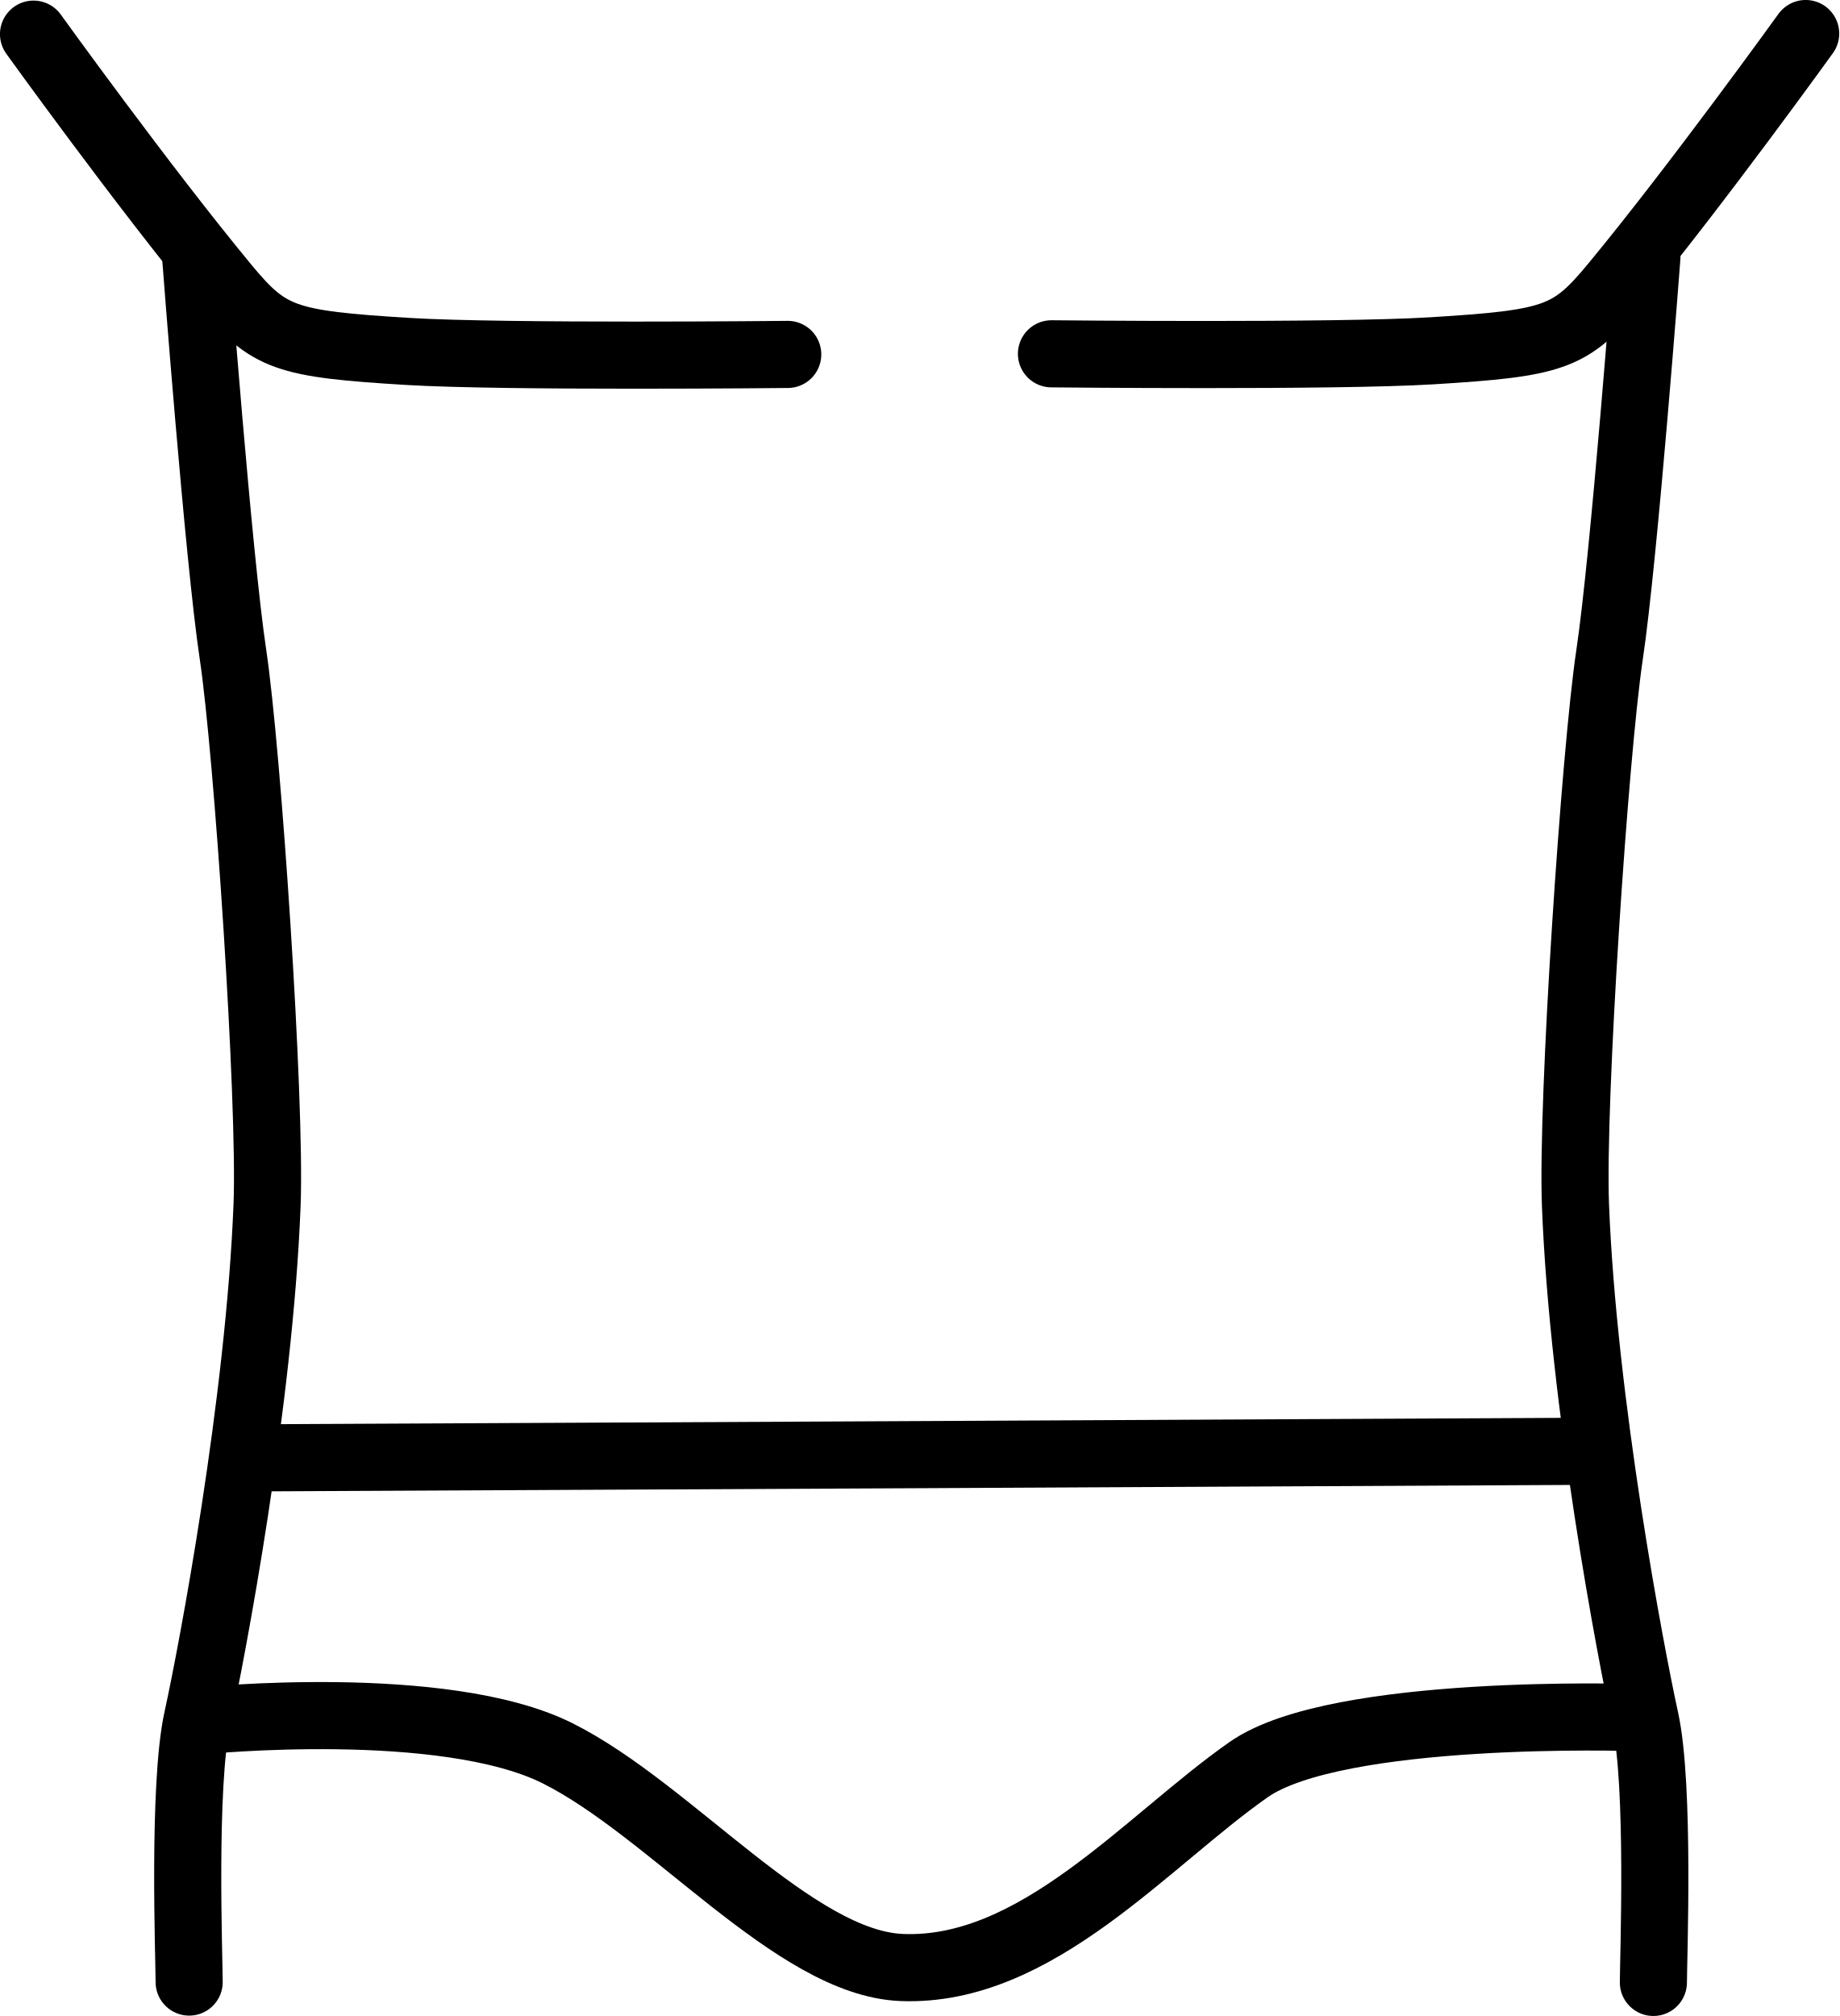
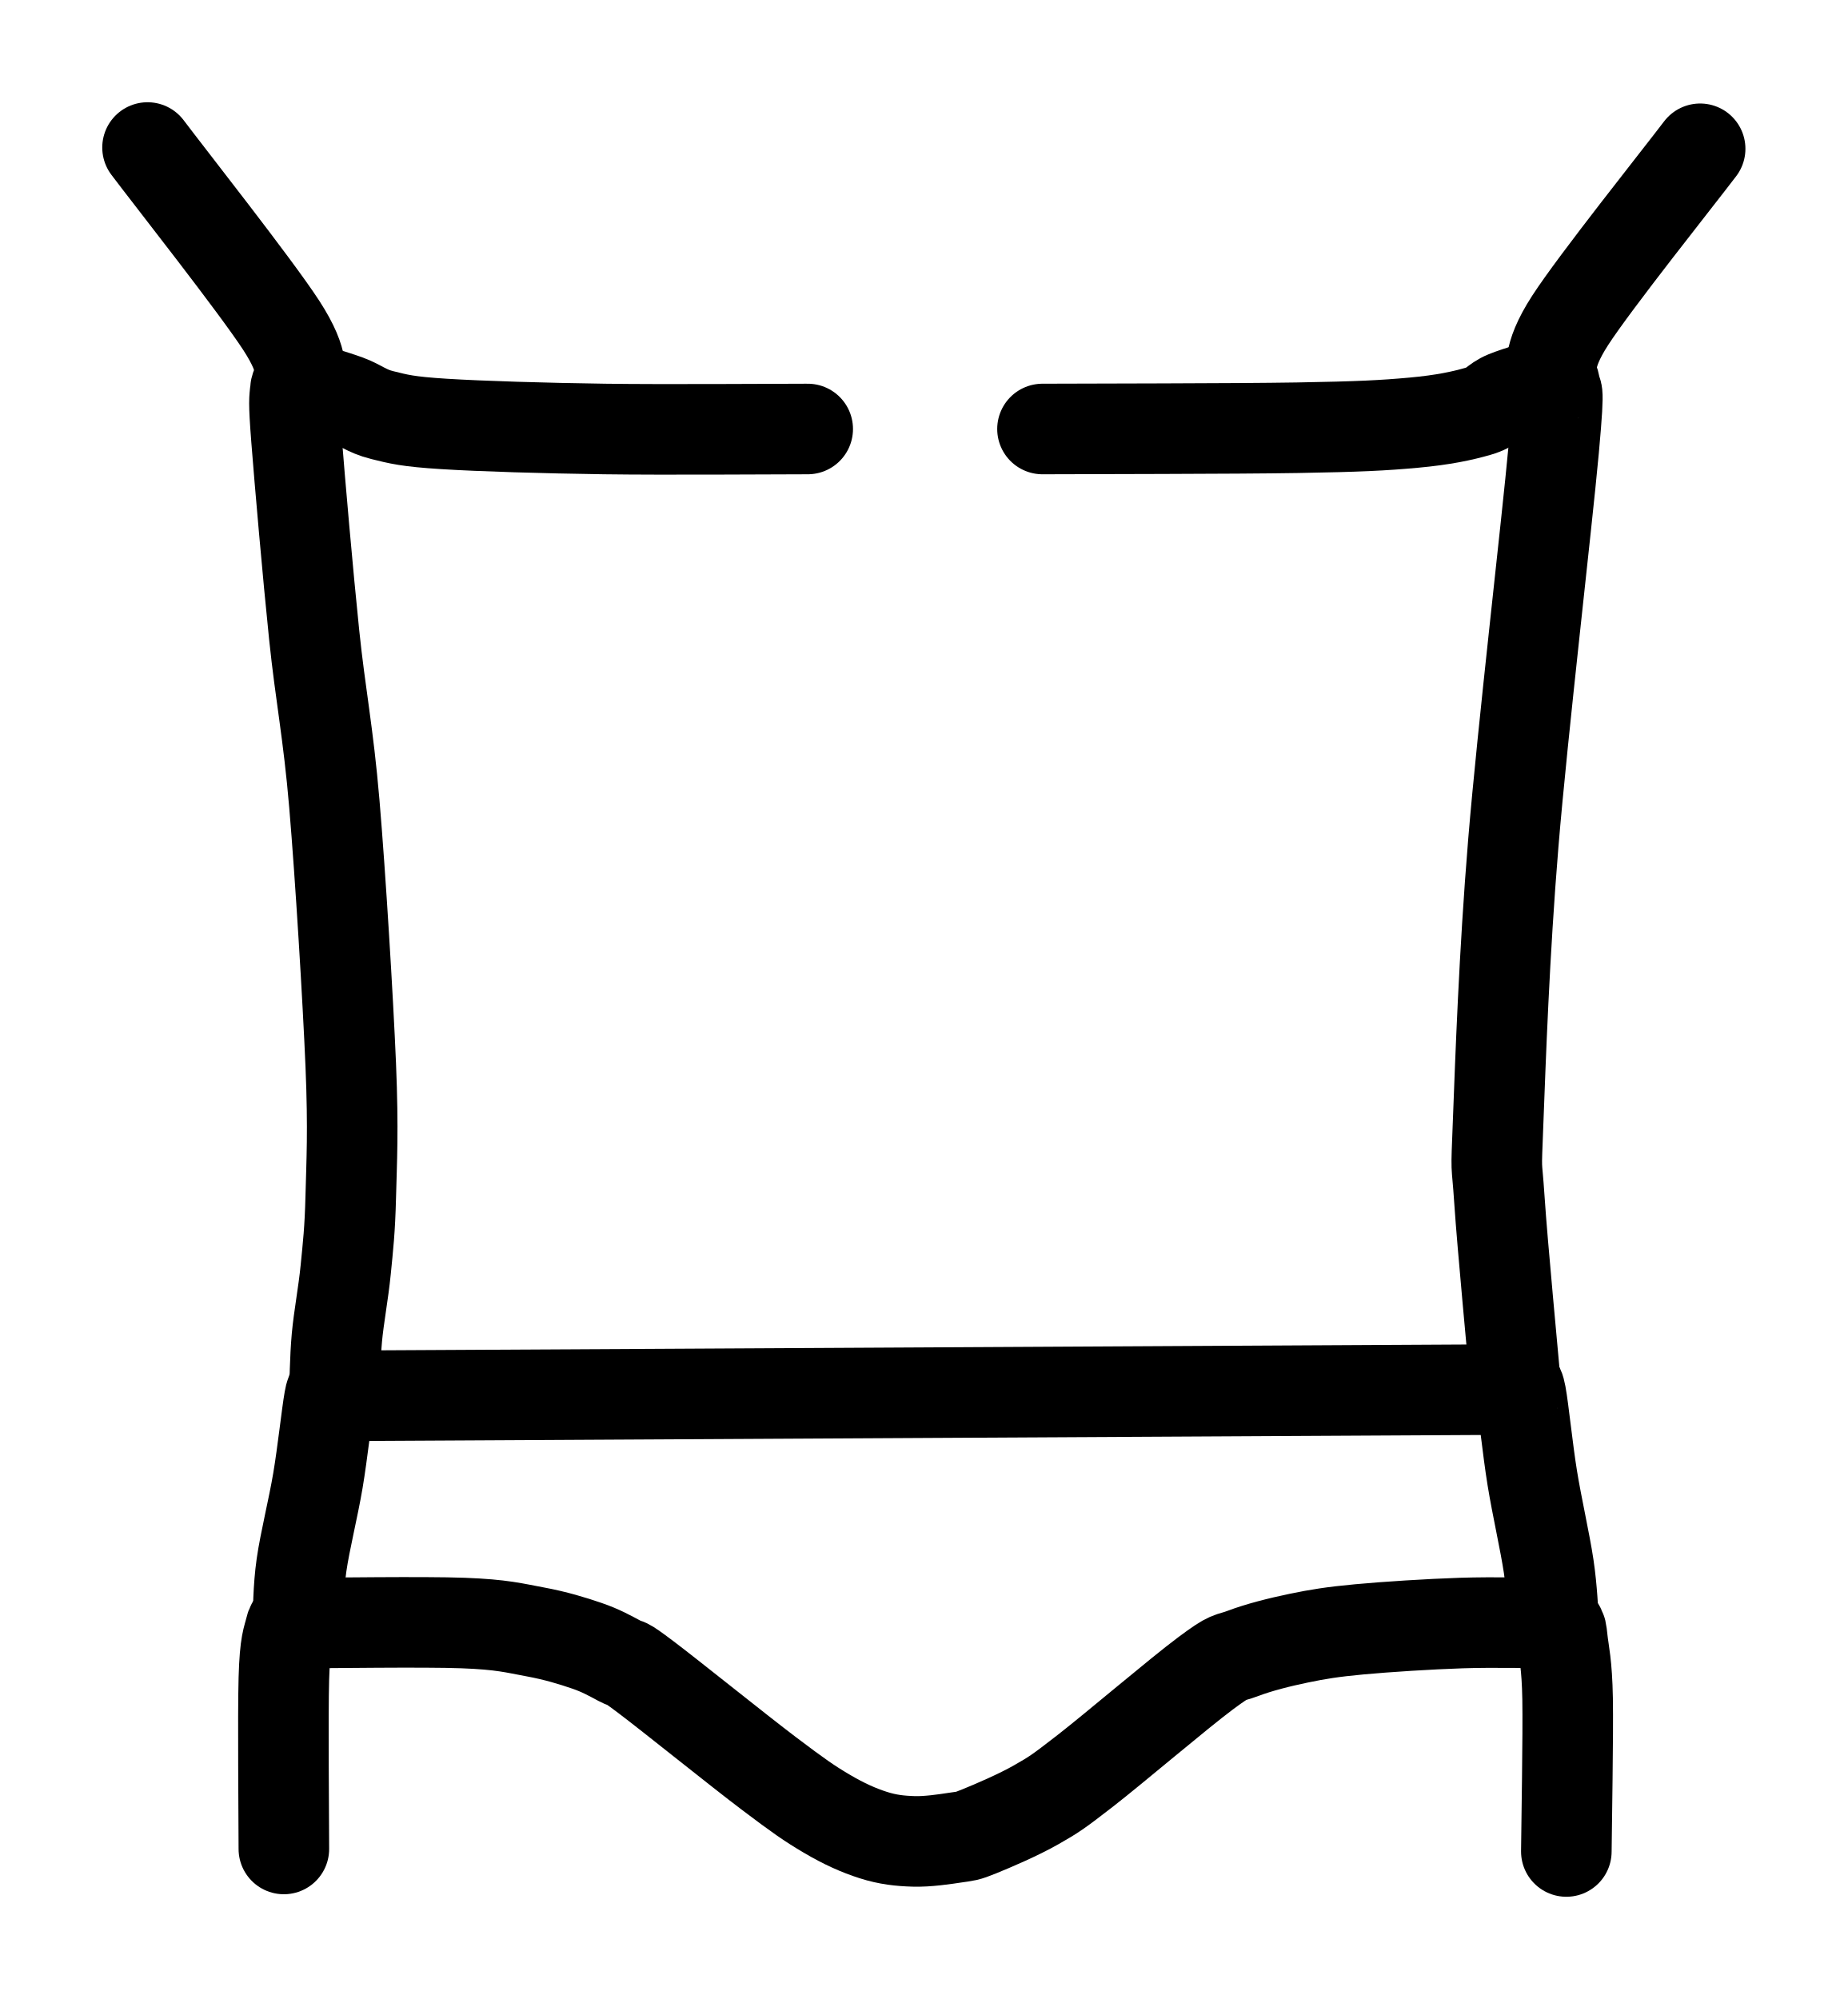
- <svg xmlns="http://www.w3.org/2000/svg" width="36.258mm" height="39.738mm" viewBox="0 0 36.258 39.738" version="1.1">
-   <g fill="none" stroke="currentColor" stroke-width="1.323" stroke-linecap="round" stroke-linejoin="round">
-     <path d="m 0.661,0.673 c 0,0 2.156,2.996 3.776,4.956 0.86,1.04 1.18,1.15 3.599,1.298 1.914,0.117 7.493,0.059 7.493,0.059" />
-     <path d="m 35.596,0.661 c 0,0 -2.156,2.996 -3.776,4.956 -0.86,1.04 -1.18,1.15 -3.599,1.298 -1.914,0.117 -7.493,0.059 -7.493,0.059" />
-     <path d="m 3.729,39.069 c 0,-0.448 -0.128,-3.871 0.16,-5.183 C 4.176,32.582 5.115,27.627 5.265,23.746 5.344,21.7 4.881,14.82 4.593,12.901 4.305,10.982 3.857,5.063 3.857,5.063" />
-     <path d="m 32.594,39.076 c 0,-0.448 0.128,-3.871 -0.16,-5.183 -0.287,-1.305 -1.226,-6.26 -1.376,-10.141 -0.079,-2.046 0.384,-8.925 0.672,-10.845 0.288,-1.919 0.736,-7.838 0.736,-7.838" />
-     <path d="m 5.041,28.736 c 0.608,0 26.041,-0.128 26.041,-0.128" />
-     <path d="m 3.985,33.919 c 0,0 4.767,-0.48 7.006,0.64 2.239,1.12 4.676,4.137 6.782,4.223 2.662,0.108 4.831,-2.495 6.846,-3.903 1.74,-1.215 7.582,-1.024 7.582,-1.024" />
+ <svg xmlns="http://www.w3.org/2000/svg" viewBox="-93.88 -93.88 1463.75 1583.75">
+   <g fill="none" stroke="currentColor" stroke-width="71.75" stroke-linecap="round" stroke-linejoin="round">
+     <path d="M 1147.00 1373.00 C 1147.17 1352.83 1148.50 1279.83 1148.00 1252.00 C 1147.50 1224.17 1145.00 1215.33 1144.00 1206.00 C 1143.00 1196.67 1143.00 1198.33 1142.00 1196.00 C 1141.00 1193.67 1138.67 1192.67 1138.00 1192.00" />
+     <path d="M 142.00 1191.00 C 142.50 1183.50 142.33 1164.67 145.00 1146.00 C 147.67 1127.33 154.33 1100.83 158.00 1079.00 C 161.67 1057.17 165.00 1026.17 167.00 1015.00 C 169.00 1003.83 169.50 1012.50 170.00 1012.00" />
+     <path d="M 546.00 246.00 C 519.17 246.00 433.00 246.67 385.00 246.00 C 337.00 245.33 287.33 243.83 258.00 242.00 C 228.67 240.17 221.83 238.17 209.00 235.00 C 196.17 231.83 191.50 226.83 181.00 223.00 C 170.50 219.17 151.83 213.83 146.00 212.00" />
+     <path d="M 732.00 246.00 C 765.67 245.83 885.00 245.83 934.00 245.00 C 983.00 244.17 1002.17 243.17 1026.00 241.00 C 1049.83 238.83 1064.83 235.50 1077.00 232.00 C 1089.17 228.50 1089.67 223.83 1099.00 220.00 C 1108.33 216.17 1127.33 210.83 1133.00 209.00" />
+     <path d="M 1134.00 209.00 C 1134.67 209.67 1137.50 204.17 1138.00 213.00 C 1138.50 221.83 1142.50 201.83 1137.00 262.00 C 1131.50 322.17 1112.33 485.33 1105.00 574.00 C 1097.67 662.67 1094.83 746.83 1093.00 794.00 C 1091.17 841.17 1091.67 821.67 1094.00 857.00 C 1096.33 892.33 1104.83 981.17 1107.00 1006.00" />
+     <path d="M 144.00 212.00 C 143.33 212.67 140.50 209.00 140.00 216.00 C 139.50 223.00 138.50 221.83 141.00 254.00 C 143.50 286.17 150.00 360.83 155.00 409.00 C 160.00 457.17 166.17 486.17 171.00 543.00 C 175.83 599.83 181.83 698.17 184.00 750.00 C 186.17 801.83 184.67 827.00 184.00 854.00 C 183.33 881.00 181.83 893.33 180.00 912.00 C 178.17 930.67 174.50 949.50 173.00 966.00 C 171.50 982.50 171.33 1003.50 171.00 1011.00" />
+     <path d="M 1253.00 24.00 C 1235.83 46.67 1169.83 129.33 1150.00 160.00 C 1130.17 190.67 1136.67 200.00 1134.00 208.00" />
+     <path d="M 143.00 1192.00 C 164.67 1192.00 241.83 1190.83 273.00 1192.00 C 304.17 1193.17 313.67 1196.00 330.00 1199.00 C 346.33 1202.00 359.83 1206.17 371.00 1210.00 C 382.17 1213.83 389.17 1217.83 397.00 1222.00 C 404.83 1226.17 398.33 1220.17 418.00 1235.00 C 437.67 1249.83 491.17 1293.00 515.00 1311.00 C 538.83 1329.00 547.17 1334.83 561.00 1343.00 C 574.83 1351.17 586.50 1356.33 598.00 1360.00 C 609.50 1363.67 619.17 1364.67 630.00 1365.00 C 640.83 1365.33 654.33 1363.33 663.00 1362.00 C 671.67 1360.67 671.33 1361.33 682.00 1357.00 C 692.67 1352.67 713.00 1344.00 727.00 1336.00 C 741.00 1328.00 743.67 1326.33 766.00 1309.00 C 788.33 1291.67 840.17 1247.50 861.00 1232.00 C 881.83 1216.50 878.67 1220.67 891.00 1216.00 C 903.33 1211.33 919.67 1207.17 935.00 1204.00 C 950.33 1200.83 961.50 1199.00 983.00 1197.00 C 1004.50 1195.00 1038.50 1192.83 1064.00 1192.00 C 1089.50 1191.17 1124.00 1192.00 1136.00 1192.00" />
+     <path d="M 145.00 211.00 C 142.33 203.17 149.33 195.33 129.00 164.00 C 108.67 132.67 40.67 46.50 23.00 23.00" />
+     <path d="M 1107.00 1007.00 C 1107.67 1007.67 1108.83 999.33 1111.00 1011.00 C 1113.17 1022.67 1116.33 1054.33 1120.00 1077.00 C 1123.67 1099.67 1130.17 1128.00 1133.00 1147.00 C 1135.83 1166.00 1136.33 1183.67 1137.00 1191.00" />
+     <path d="M 172.00 1012.00 C 327.67 1011.17 950.33 1007.83 1106.00 1007.00" />
+     <path d="M 141.00 1192.00 C 140.17 1192.83 137.67 1189.67 136.00 1197.00 C 134.33 1204.33 131.83 1207.00 131.00 1236.00 C 130.17 1265.00 131.00 1348.50 131.00 1371.00" />
  </g>
</svg>
